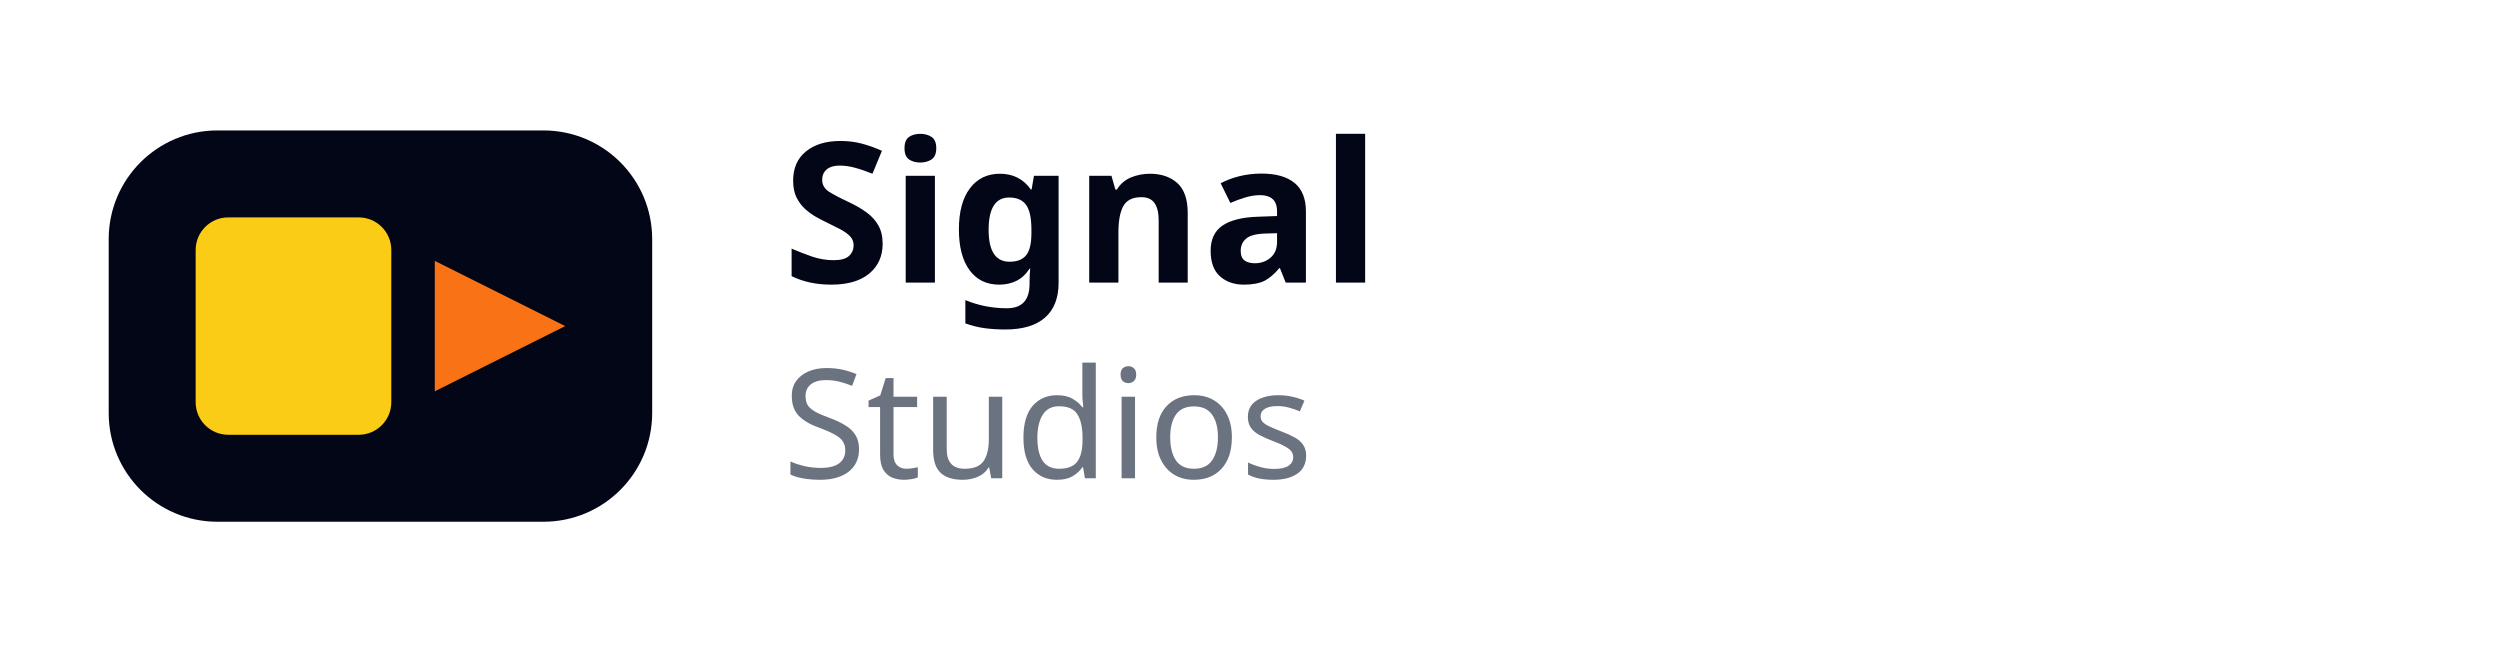
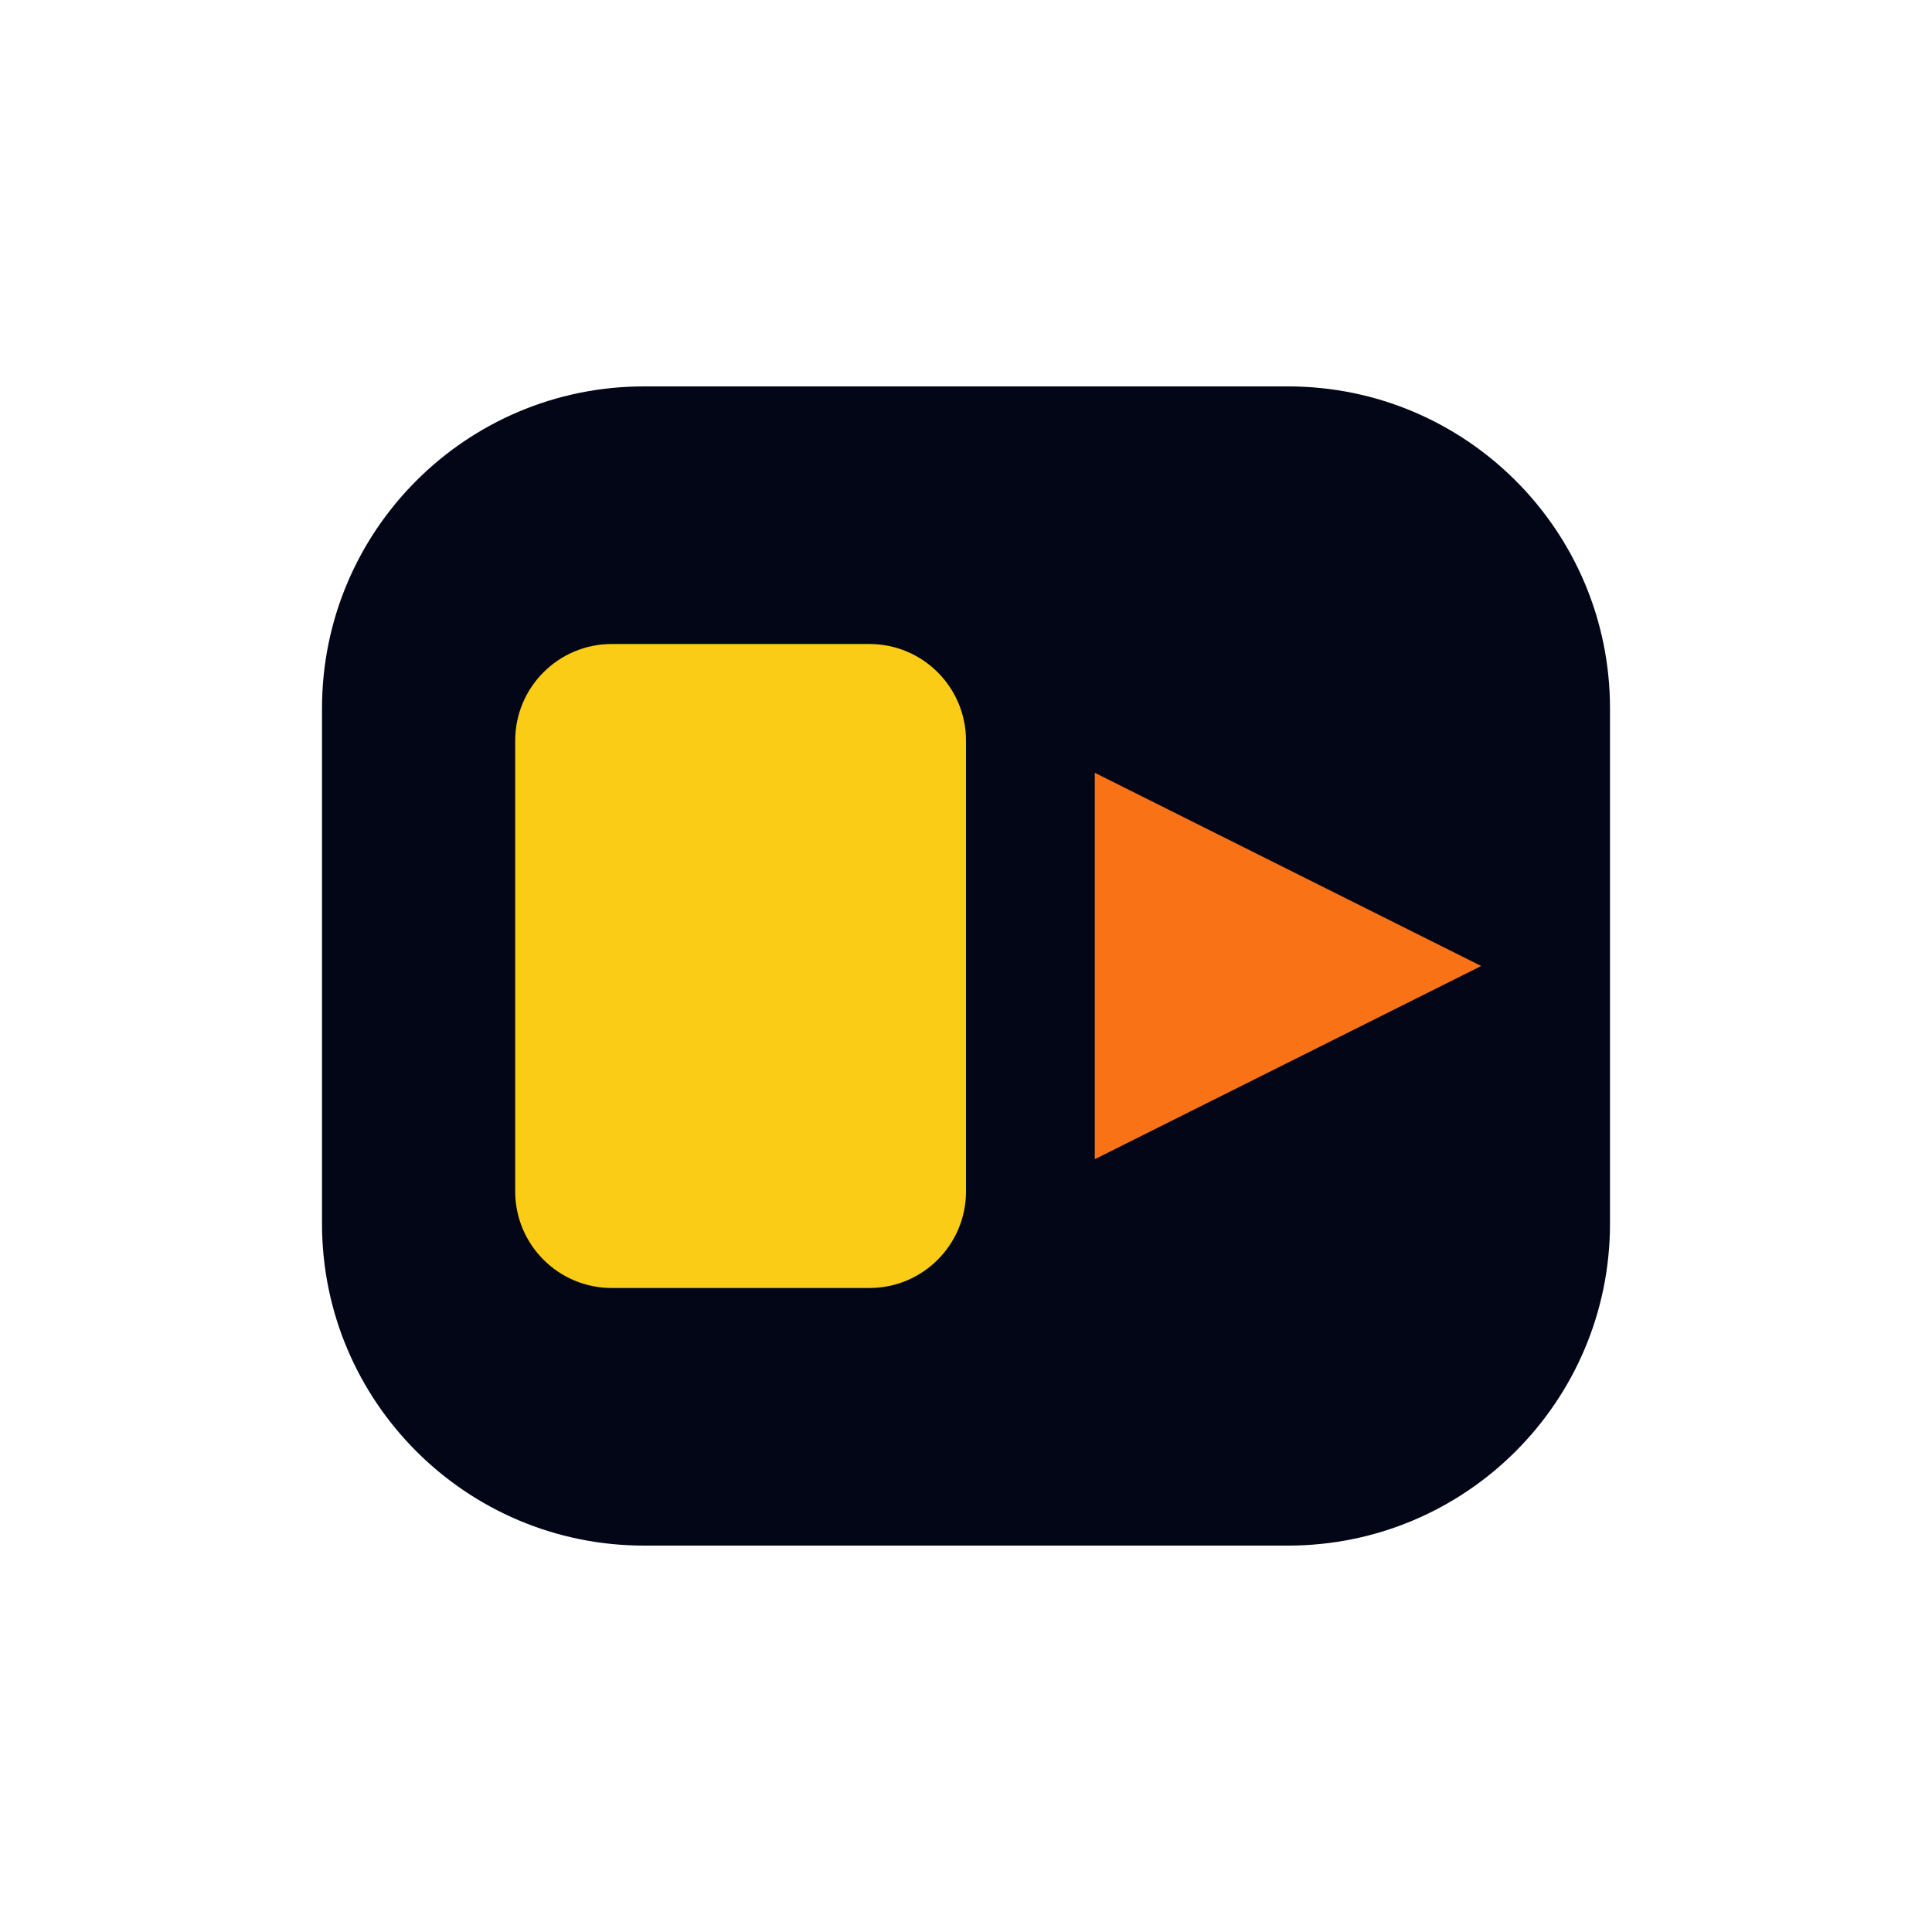
- <svg xmlns="http://www.w3.org/2000/svg" viewBox="0 0 230 60">
-   <rect x="10" y="12" width="50" height="36" rx="10" fill="#020617" />
-   <rect x="18" y="20" width="18" height="20" rx="3" fill="#FACC15" />
-   <polygon points="40,24 52,30 40,36" fill="#F97316" />
-   <text x="72" y="26" fill="#020617" font-size="18" font-family="system-ui, sans-serif" font-weight="700">Signal</text>
-   <text x="72" y="44" fill="#6B7280" font-size="14" font-family="system-ui, sans-serif">Studios</text>
+ <svg xmlns="http://www.w3.org/2000/svg" viewBox="0 0 60 60">
+   <rect x="10" y="12" width="40" height="36" rx="10" fill="#020617" />
+   <rect x="16" y="20" width="14" height="20" rx="3" fill="#FACC15" />
+   <polygon points="34,24 46,30 34,36" fill="#F97316" />
</svg>
